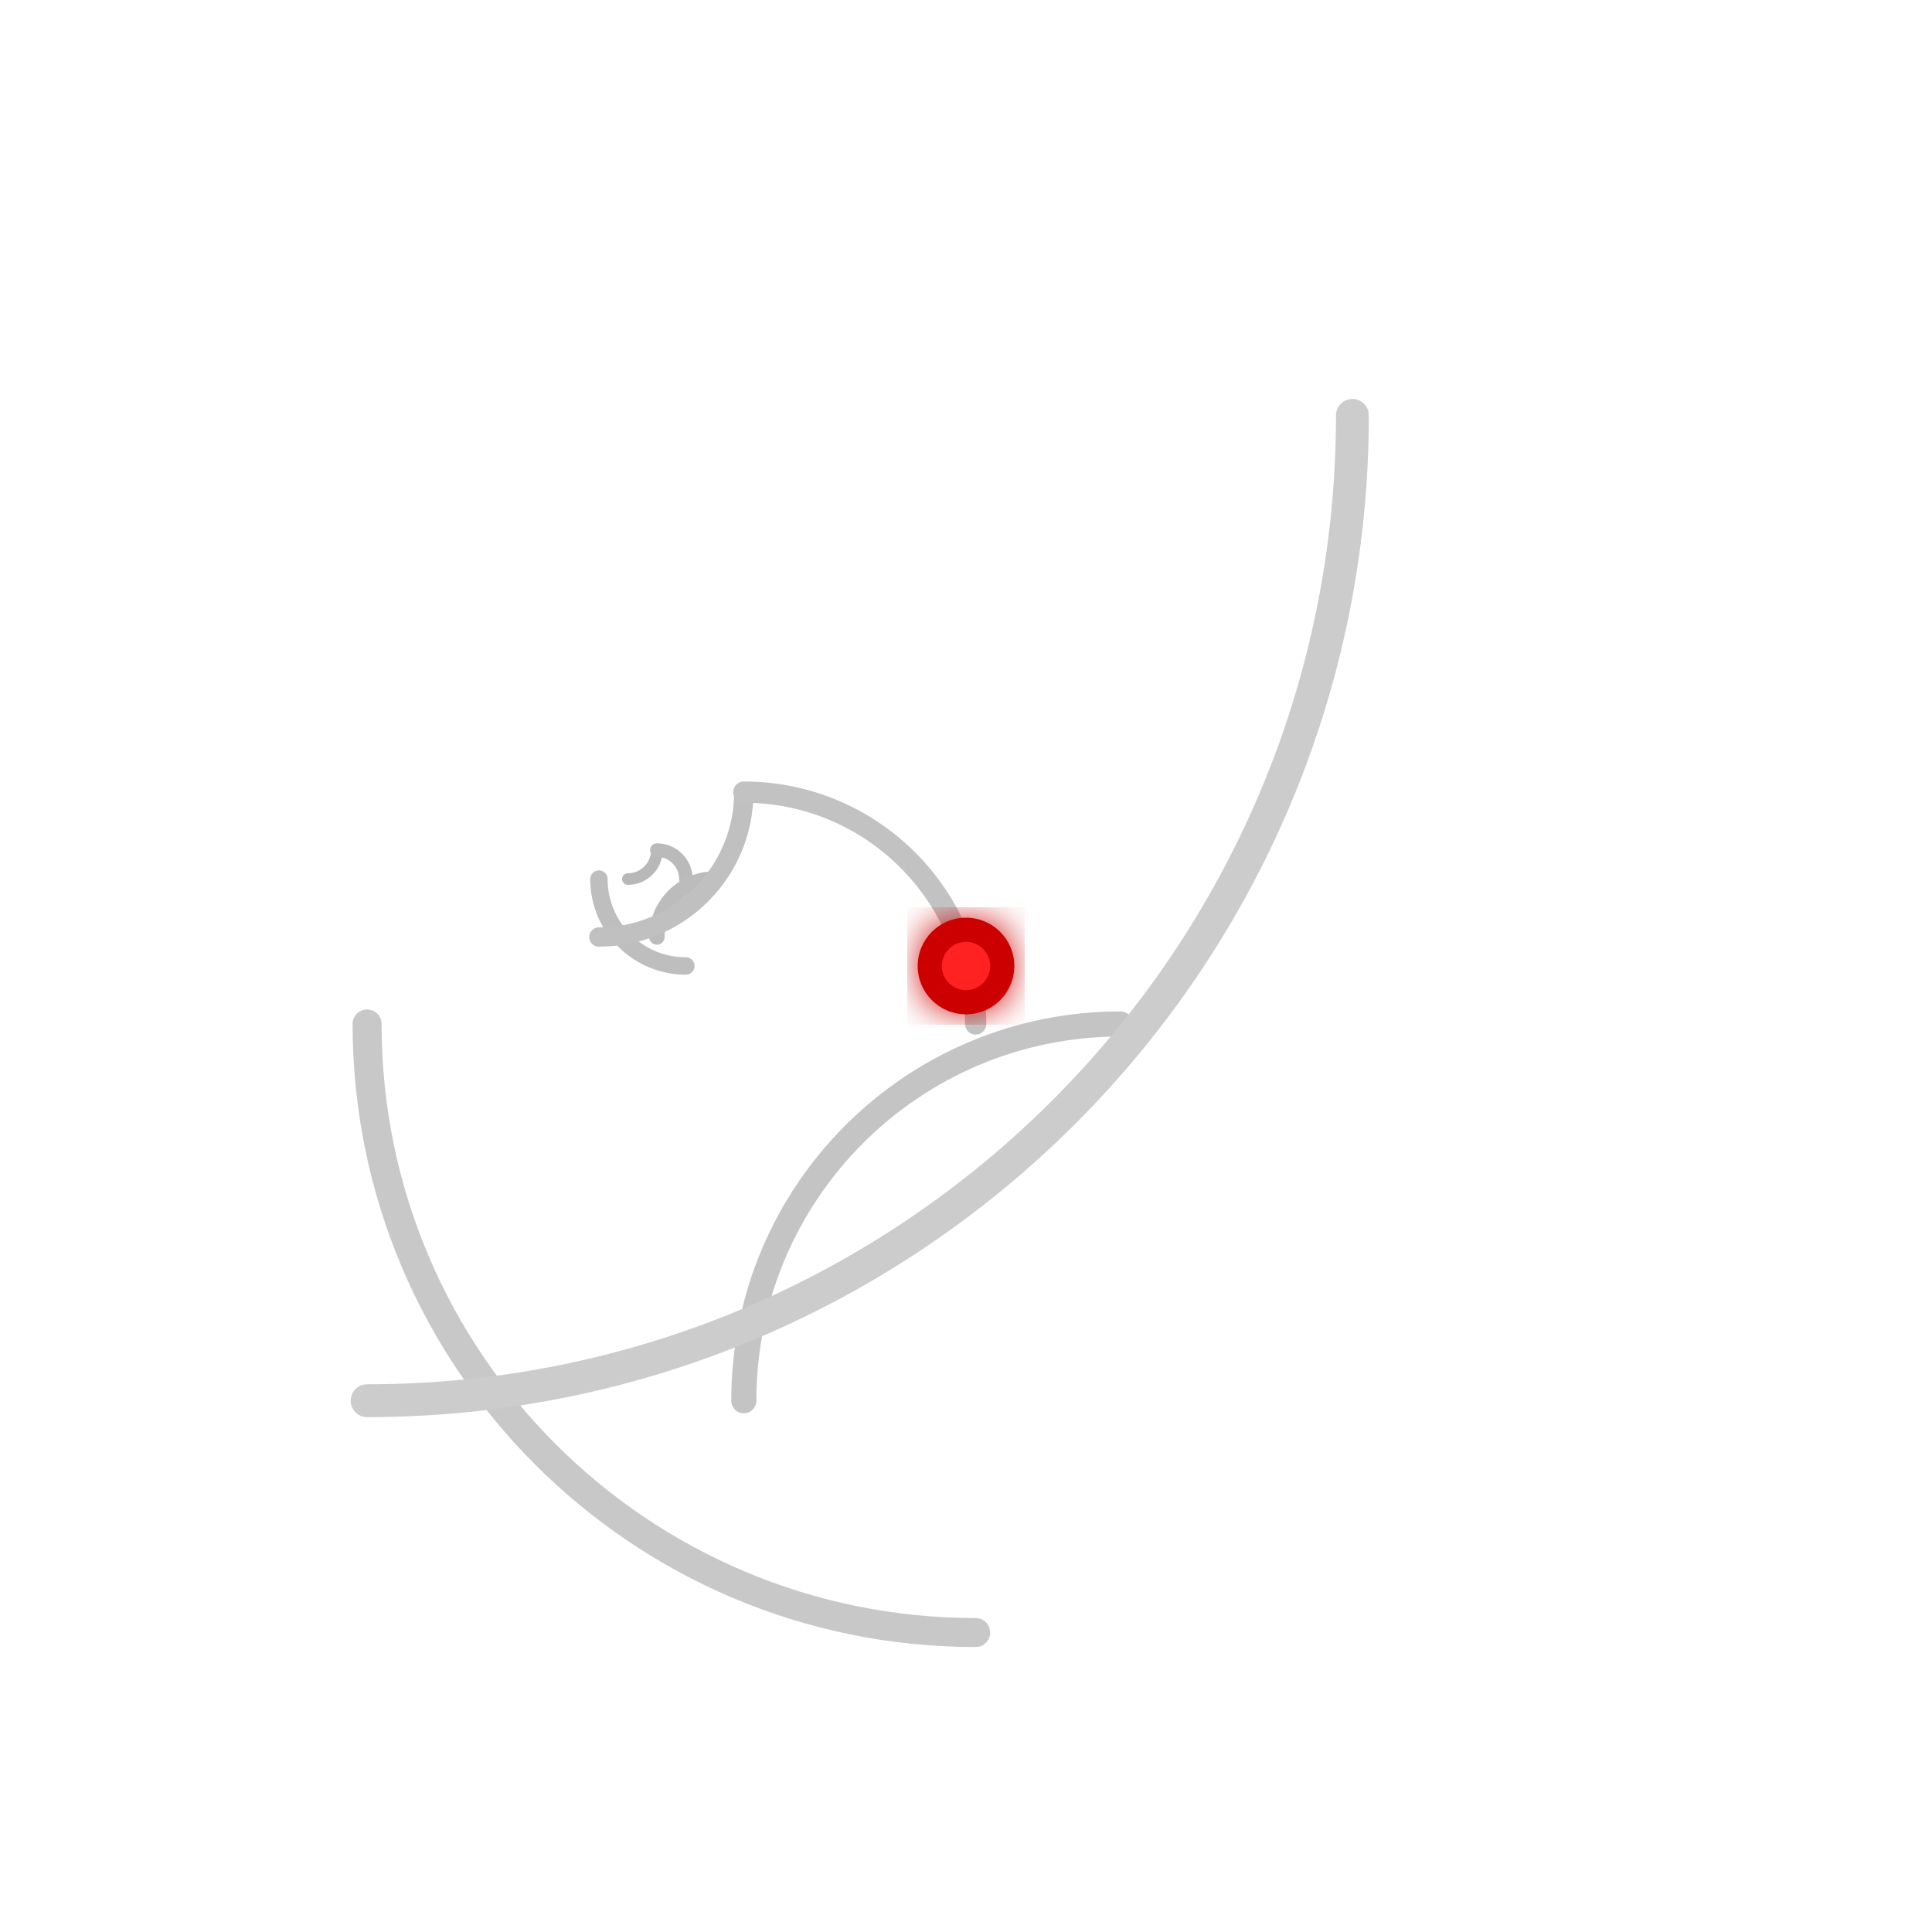
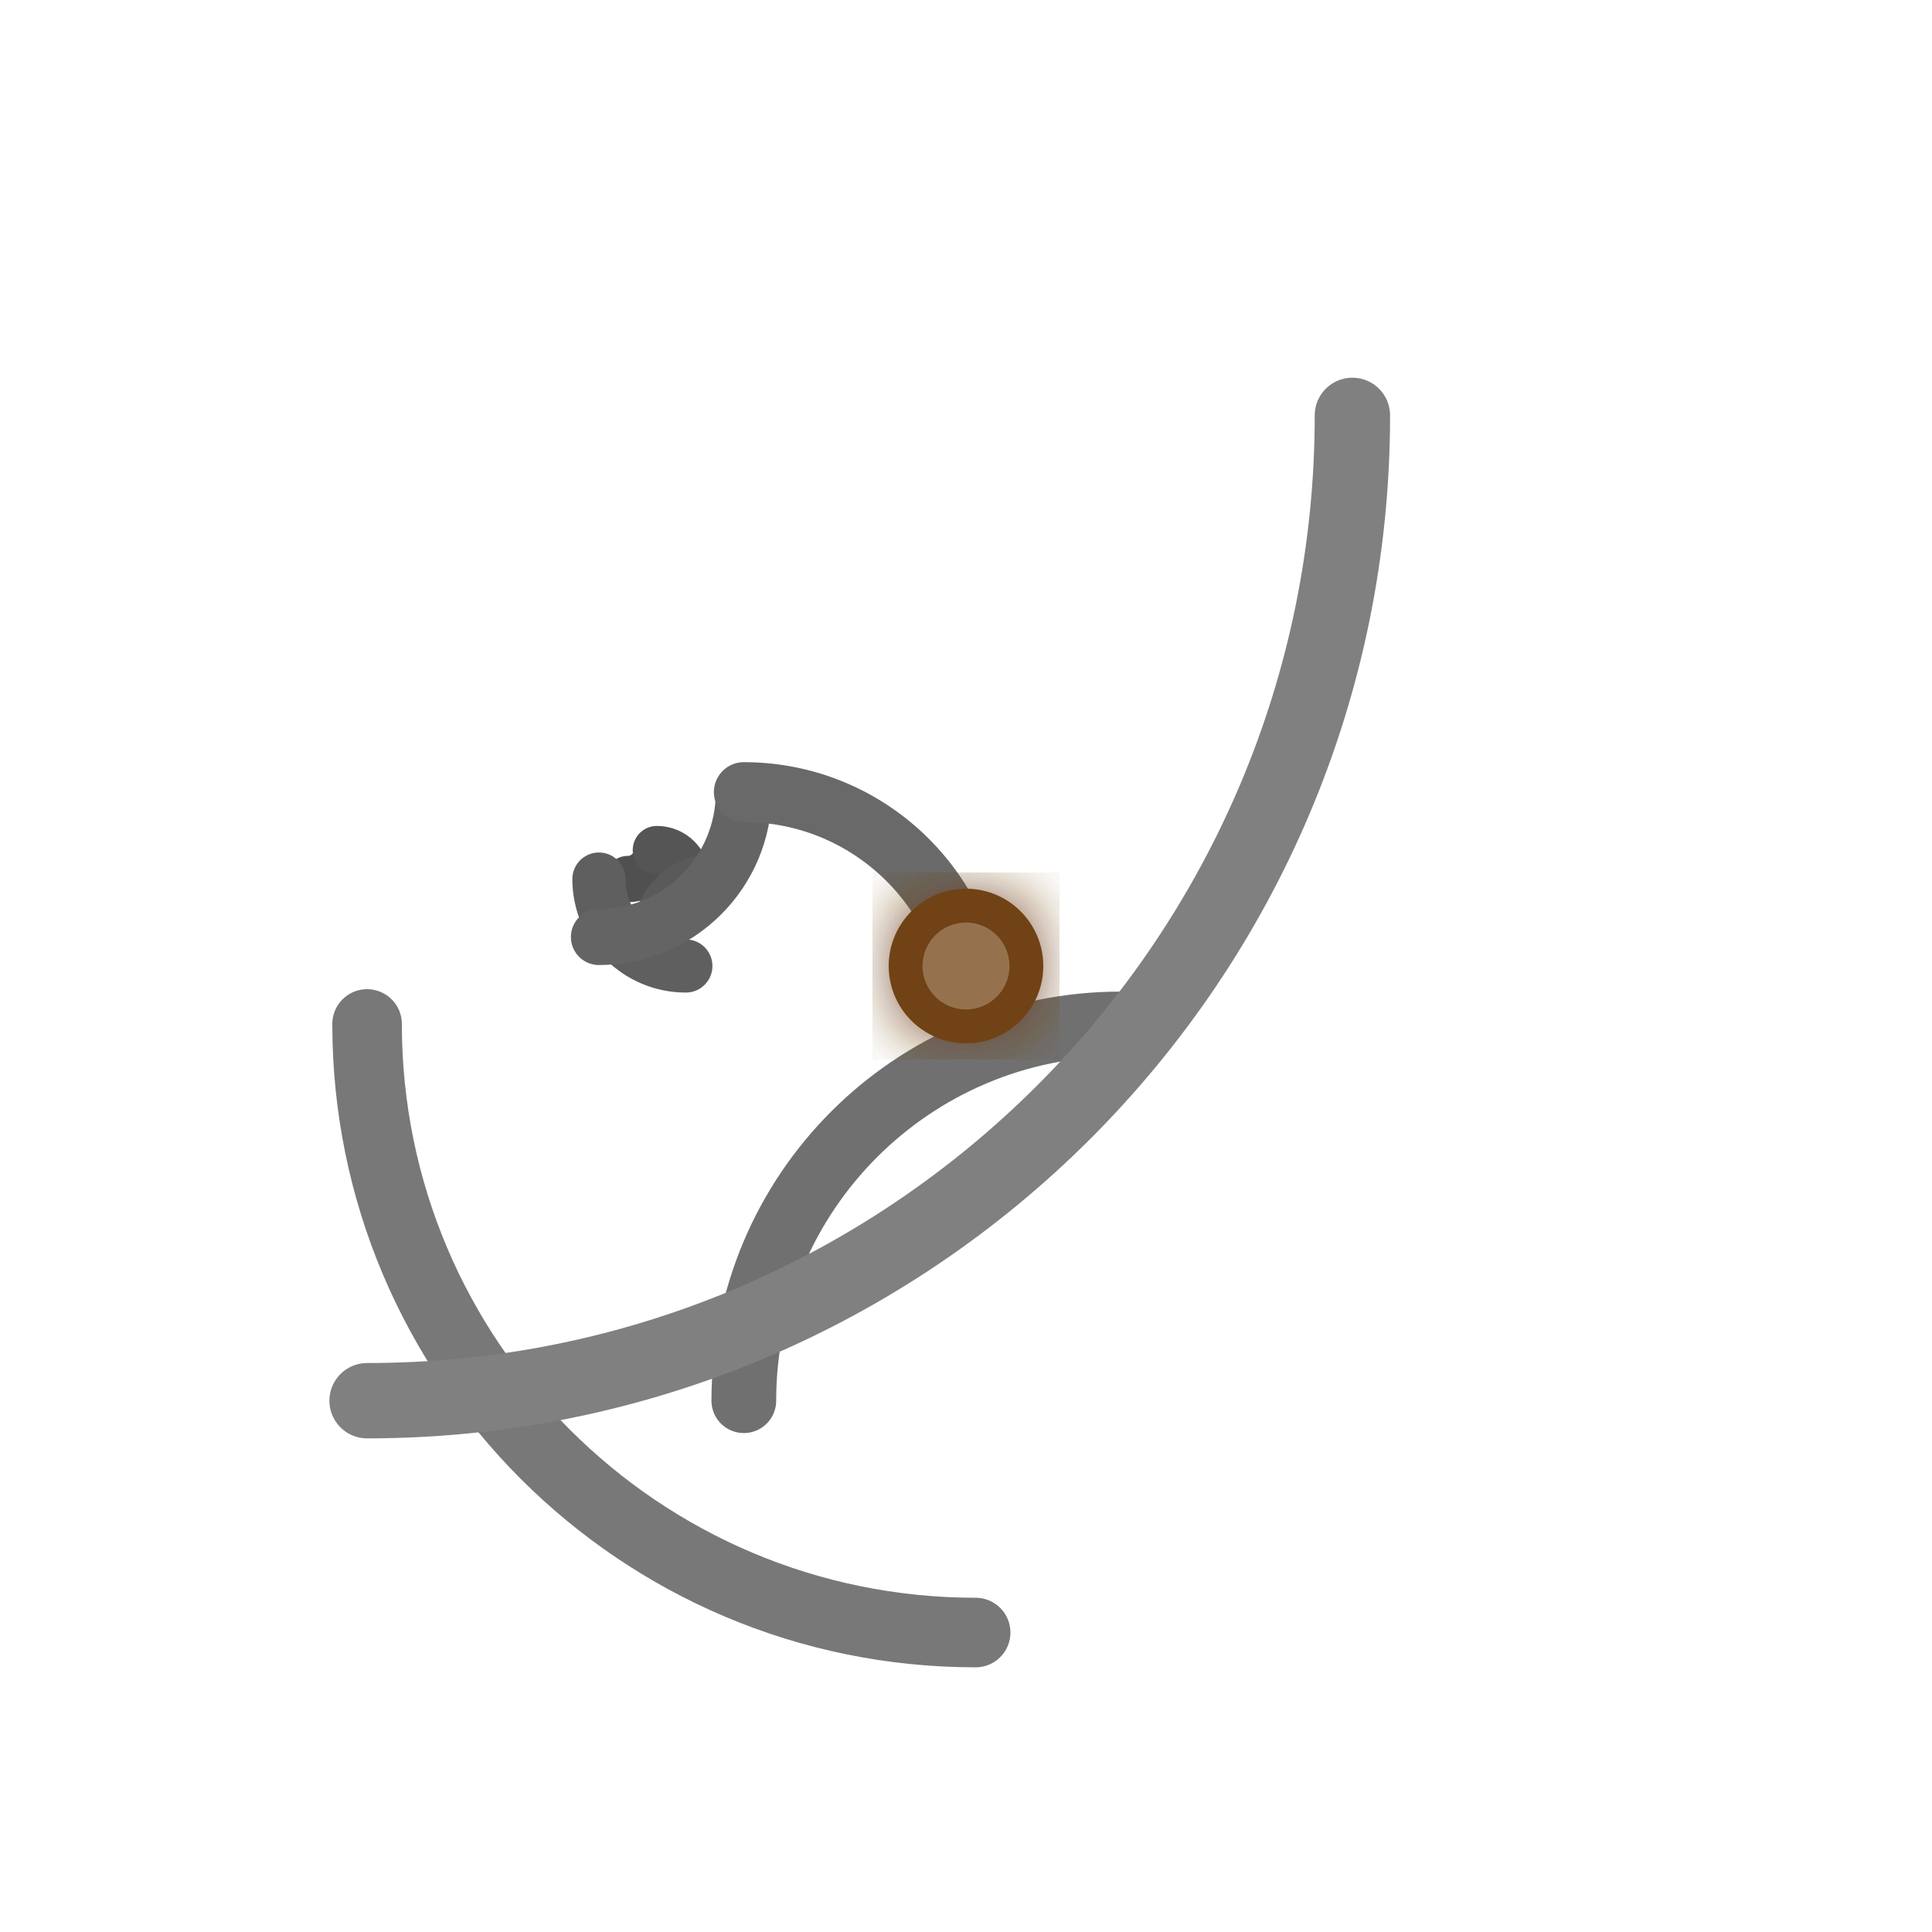
<svg xmlns="http://www.w3.org/2000/svg" viewBox="0 0 200 200" width="200" height="200">
  <defs>
    <filter id="fM">
-       <feGaussianBlur stdDeviation="1.5" result="b" />
+       <feGaussianBlur stdDeviation="2.5" result="b" />
      <feMerge>
        <feMergeNode in="b" />
        <feMergeNode in="SourceGraphic" />
      </feMerge>
    </filter>
    <filter id="fR">
-       <feGaussianBlur stdDeviation="2" result="b" />
+       <feGaussianBlur stdDeviation="3.5" result="b" />
      <feMerge>
        <feMergeNode in="b" />
        <feMergeNode in="SourceGraphic" />
      </feMerge>
    </filter>
  </defs>
-   <path d="M65,91.0 A3.0,3.0 0 0,0 68.0,88" fill="none" stroke="#B8B8B8" stroke-width="1.2" stroke-linecap="round" />
-   <path d="M68.0,88 A3.0,3.0 0 0,1 71.0,91.0" fill="none" stroke="#BABABA" stroke-width="1.4" stroke-linecap="round" />
-   <path d="M74.0,91.0 A6.0,6.0 0 0,0 68.0,97.0" fill="none" stroke="#BCBCBC" stroke-width="1.6" stroke-linecap="round" />
-   <path d="M71.0,100.0 A9.0,9.0 0 0,1 62.0,91.0" fill="none" stroke="#BEBEBE" stroke-width="1.8" stroke-linecap="round" />
-   <path d="M62.0,97.0 A15.0,15.0 0 0,0 77.0,82.0" fill="none" stroke="#C0C0C0" stroke-width="2.0" stroke-linecap="round" />
-   <path d="M77.0,82.0 A24.0,24.0 0 0,1 101.0,106.0" fill="none" stroke="#C2C2C2" stroke-width="2.2" stroke-linecap="round" />
-   <path d="M116.0,106.0 A39.0,39.0 0 0,0 77.0,145.0" fill="none" stroke="#C4C4C4" stroke-width="2.6" stroke-linecap="round" />
-   <path d="M101.0,169.0 A63.0,63.0 0 0,1 38.0,106.0" fill="none" stroke="#C8C8C8" stroke-width="3.0" stroke-linecap="round" />
-   <path d="M38.0,145.0 A102.0,102.0 0 0,0 140.0,43.0" fill="none" stroke="#CCCCCC" stroke-width="3.4" stroke-linecap="round" />
-   <circle cx="100" cy="100" r="5" fill="#CC0000" filter="url(#fR)" />
-   <circle cx="100" cy="100" r="2.5" fill="#FF2222" />
+   <path d="M65,91.0 A3.0,3.0 0 0,0 68.0,88" fill="none" stroke="#505050" stroke-width="4.8" stroke-linecap="round" />
+   <path d="M68.0,88 A3.0,3.0 0 0,1 71.0,91.0" fill="none" stroke="#555555" stroke-width="5.0" stroke-linecap="round" />
+   <path d="M74.0,91.0 A6.0,6.0 0 0,0 68.0,97.0" fill="none" stroke="#5A5A5A" stroke-width="5.2" stroke-linecap="round" />
+   <path d="M71.0,100.0 A9.0,9.0 0 0,1 62.0,91.0" fill="none" stroke="#5F5F5F" stroke-width="5.5" stroke-linecap="round" />
+   <path d="M62.0,97.0 A15.0,15.0 0 0,0 77.0,82.0" fill="none" stroke="#646464" stroke-width="5.8" stroke-linecap="round" />
+   <path d="M77.0,82.0 A24.0,24.0 0 0,1 101.0,106.0" fill="none" stroke="#696969" stroke-width="6.2" stroke-linecap="round" />
+   <path d="M116.0,106.0 A39.0,39.0 0 0,0 77.0,145.0" fill="none" stroke="#707070" stroke-width="6.7" stroke-linecap="round" />
+   <path d="M101.0,169.0 A63.0,63.0 0 0,1 38.0,106.0" fill="none" stroke="#787878" stroke-width="7.2" stroke-linecap="round" />
+   <path d="M38.0,145.0 A102.0,102.0 0 0,0 140.0,43.0" fill="none" stroke="#808080" stroke-width="7.8" stroke-linecap="round" />
+   <circle cx="100" cy="100" r="8" fill="#704214" filter="url(#fR)" />
+   <circle cx="100" cy="100" r="4.5" fill="#95724D" />
</svg>
